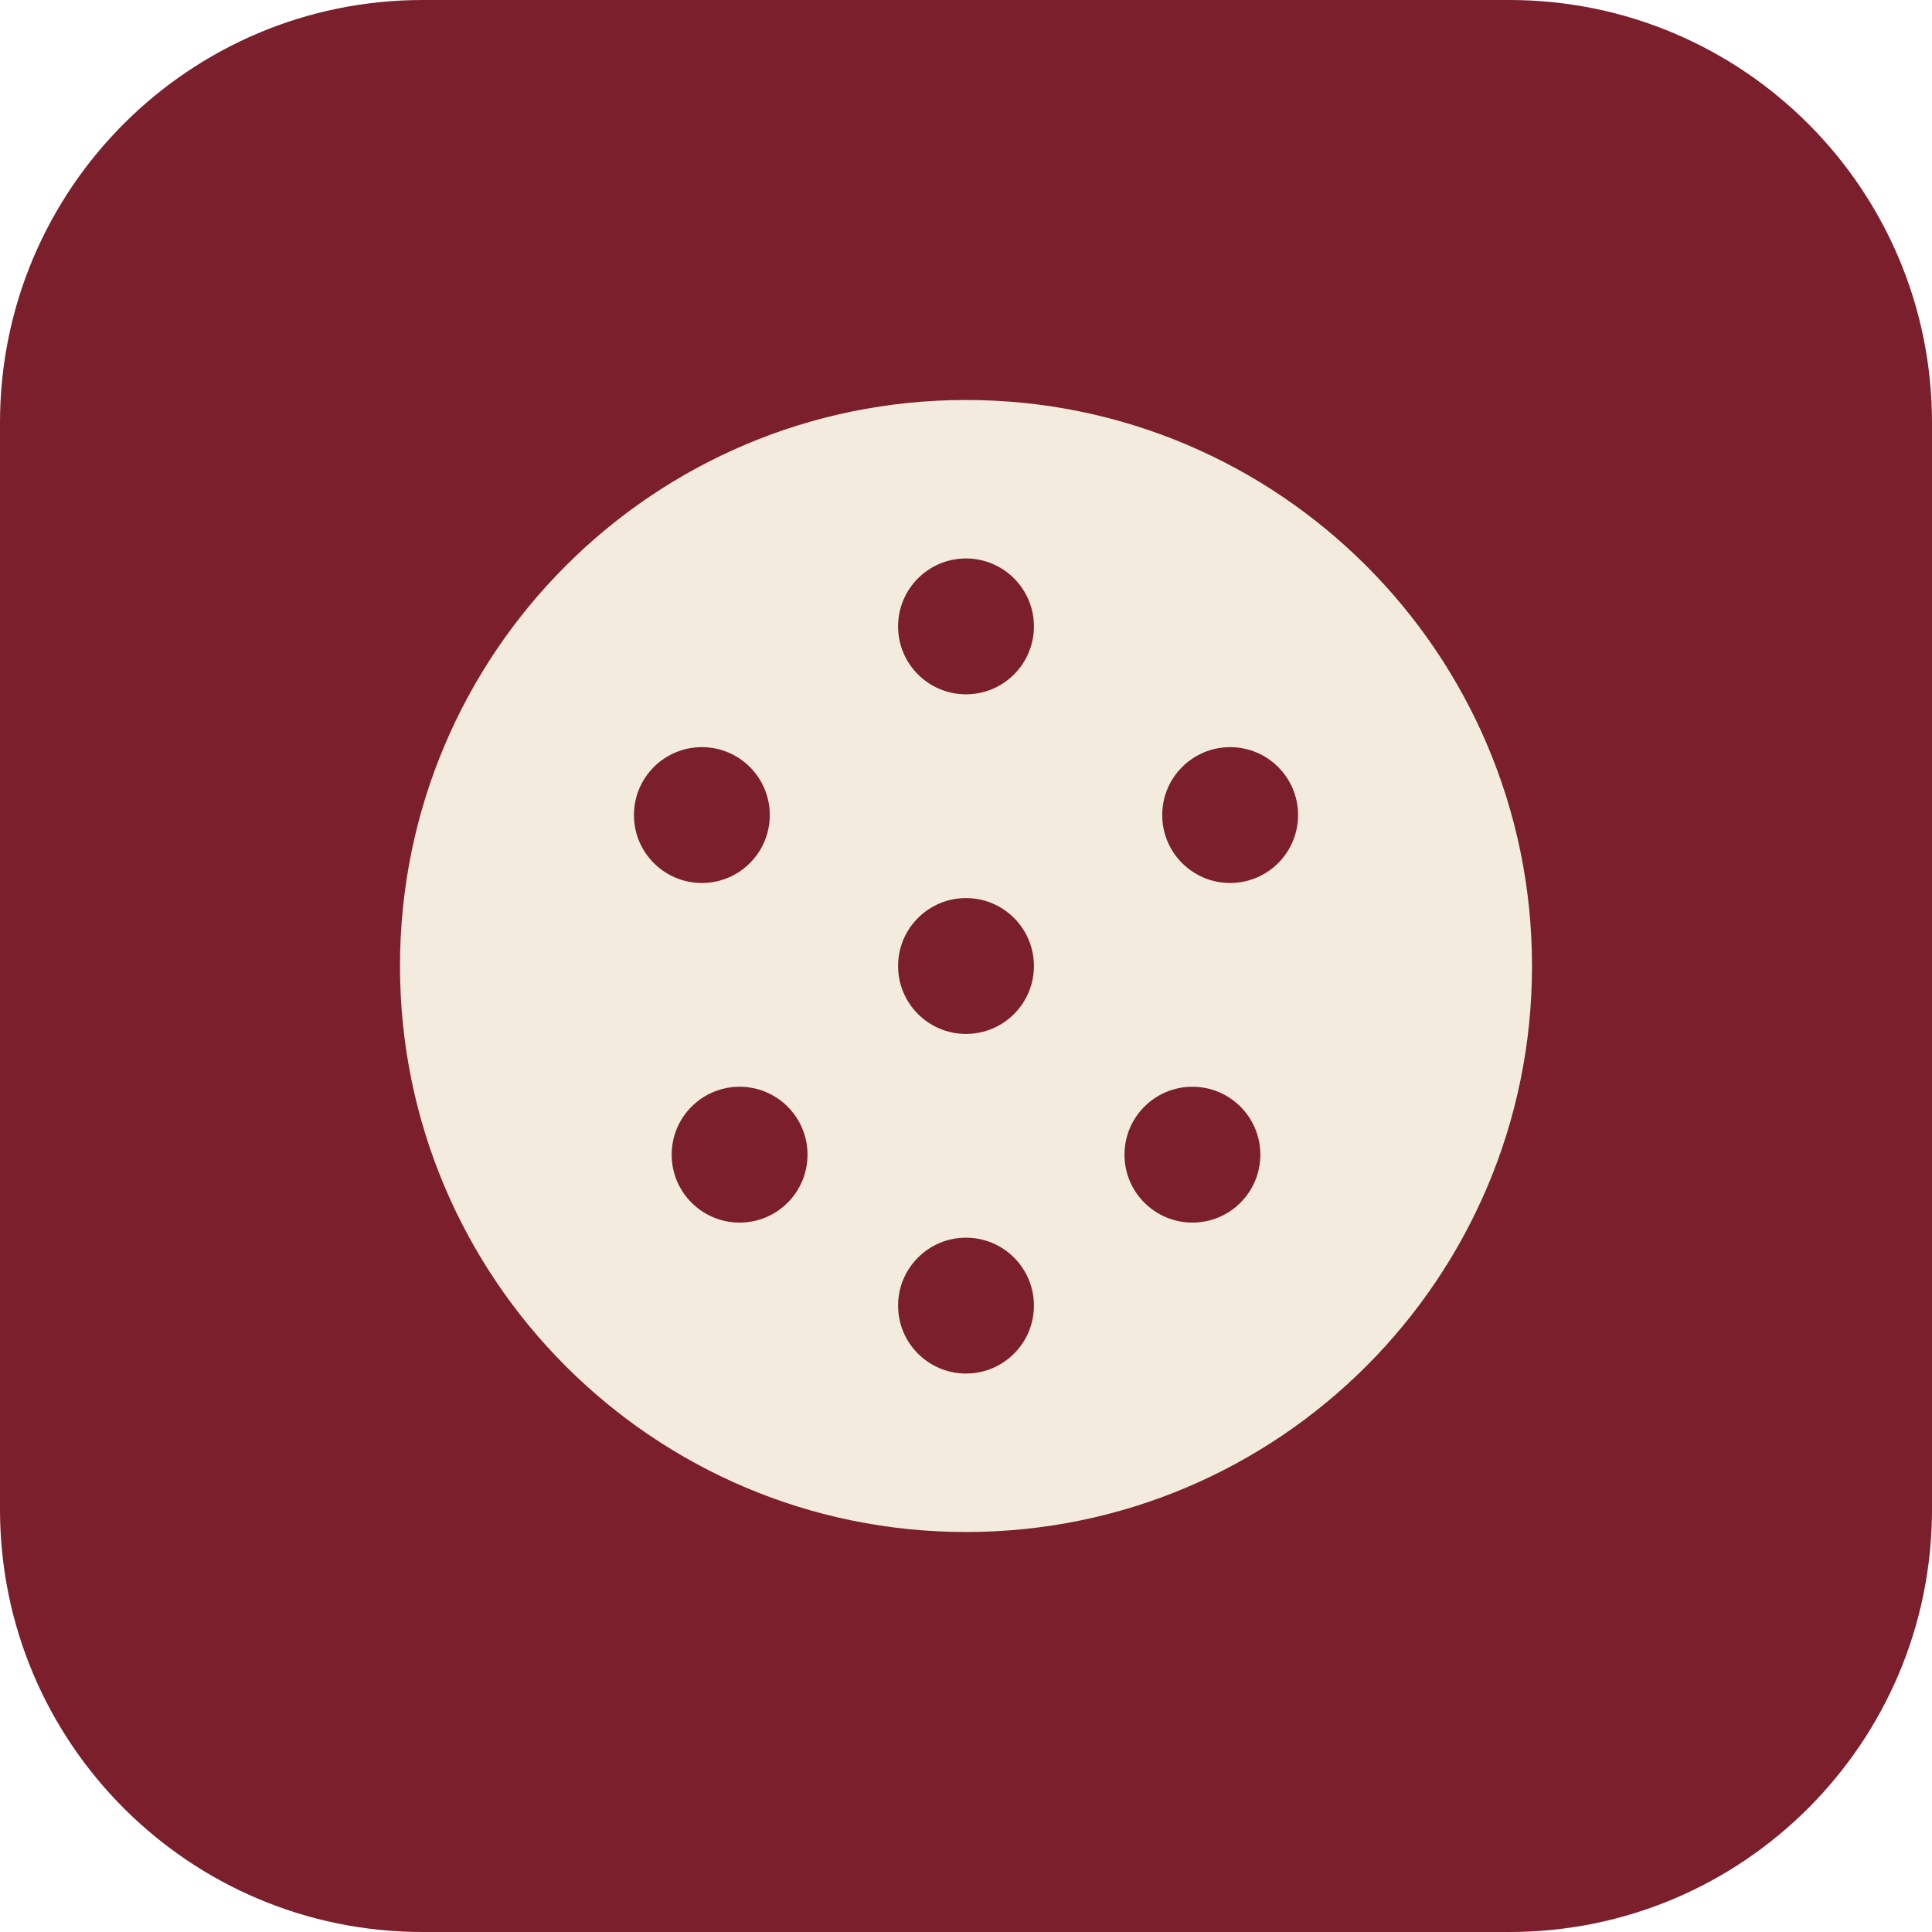
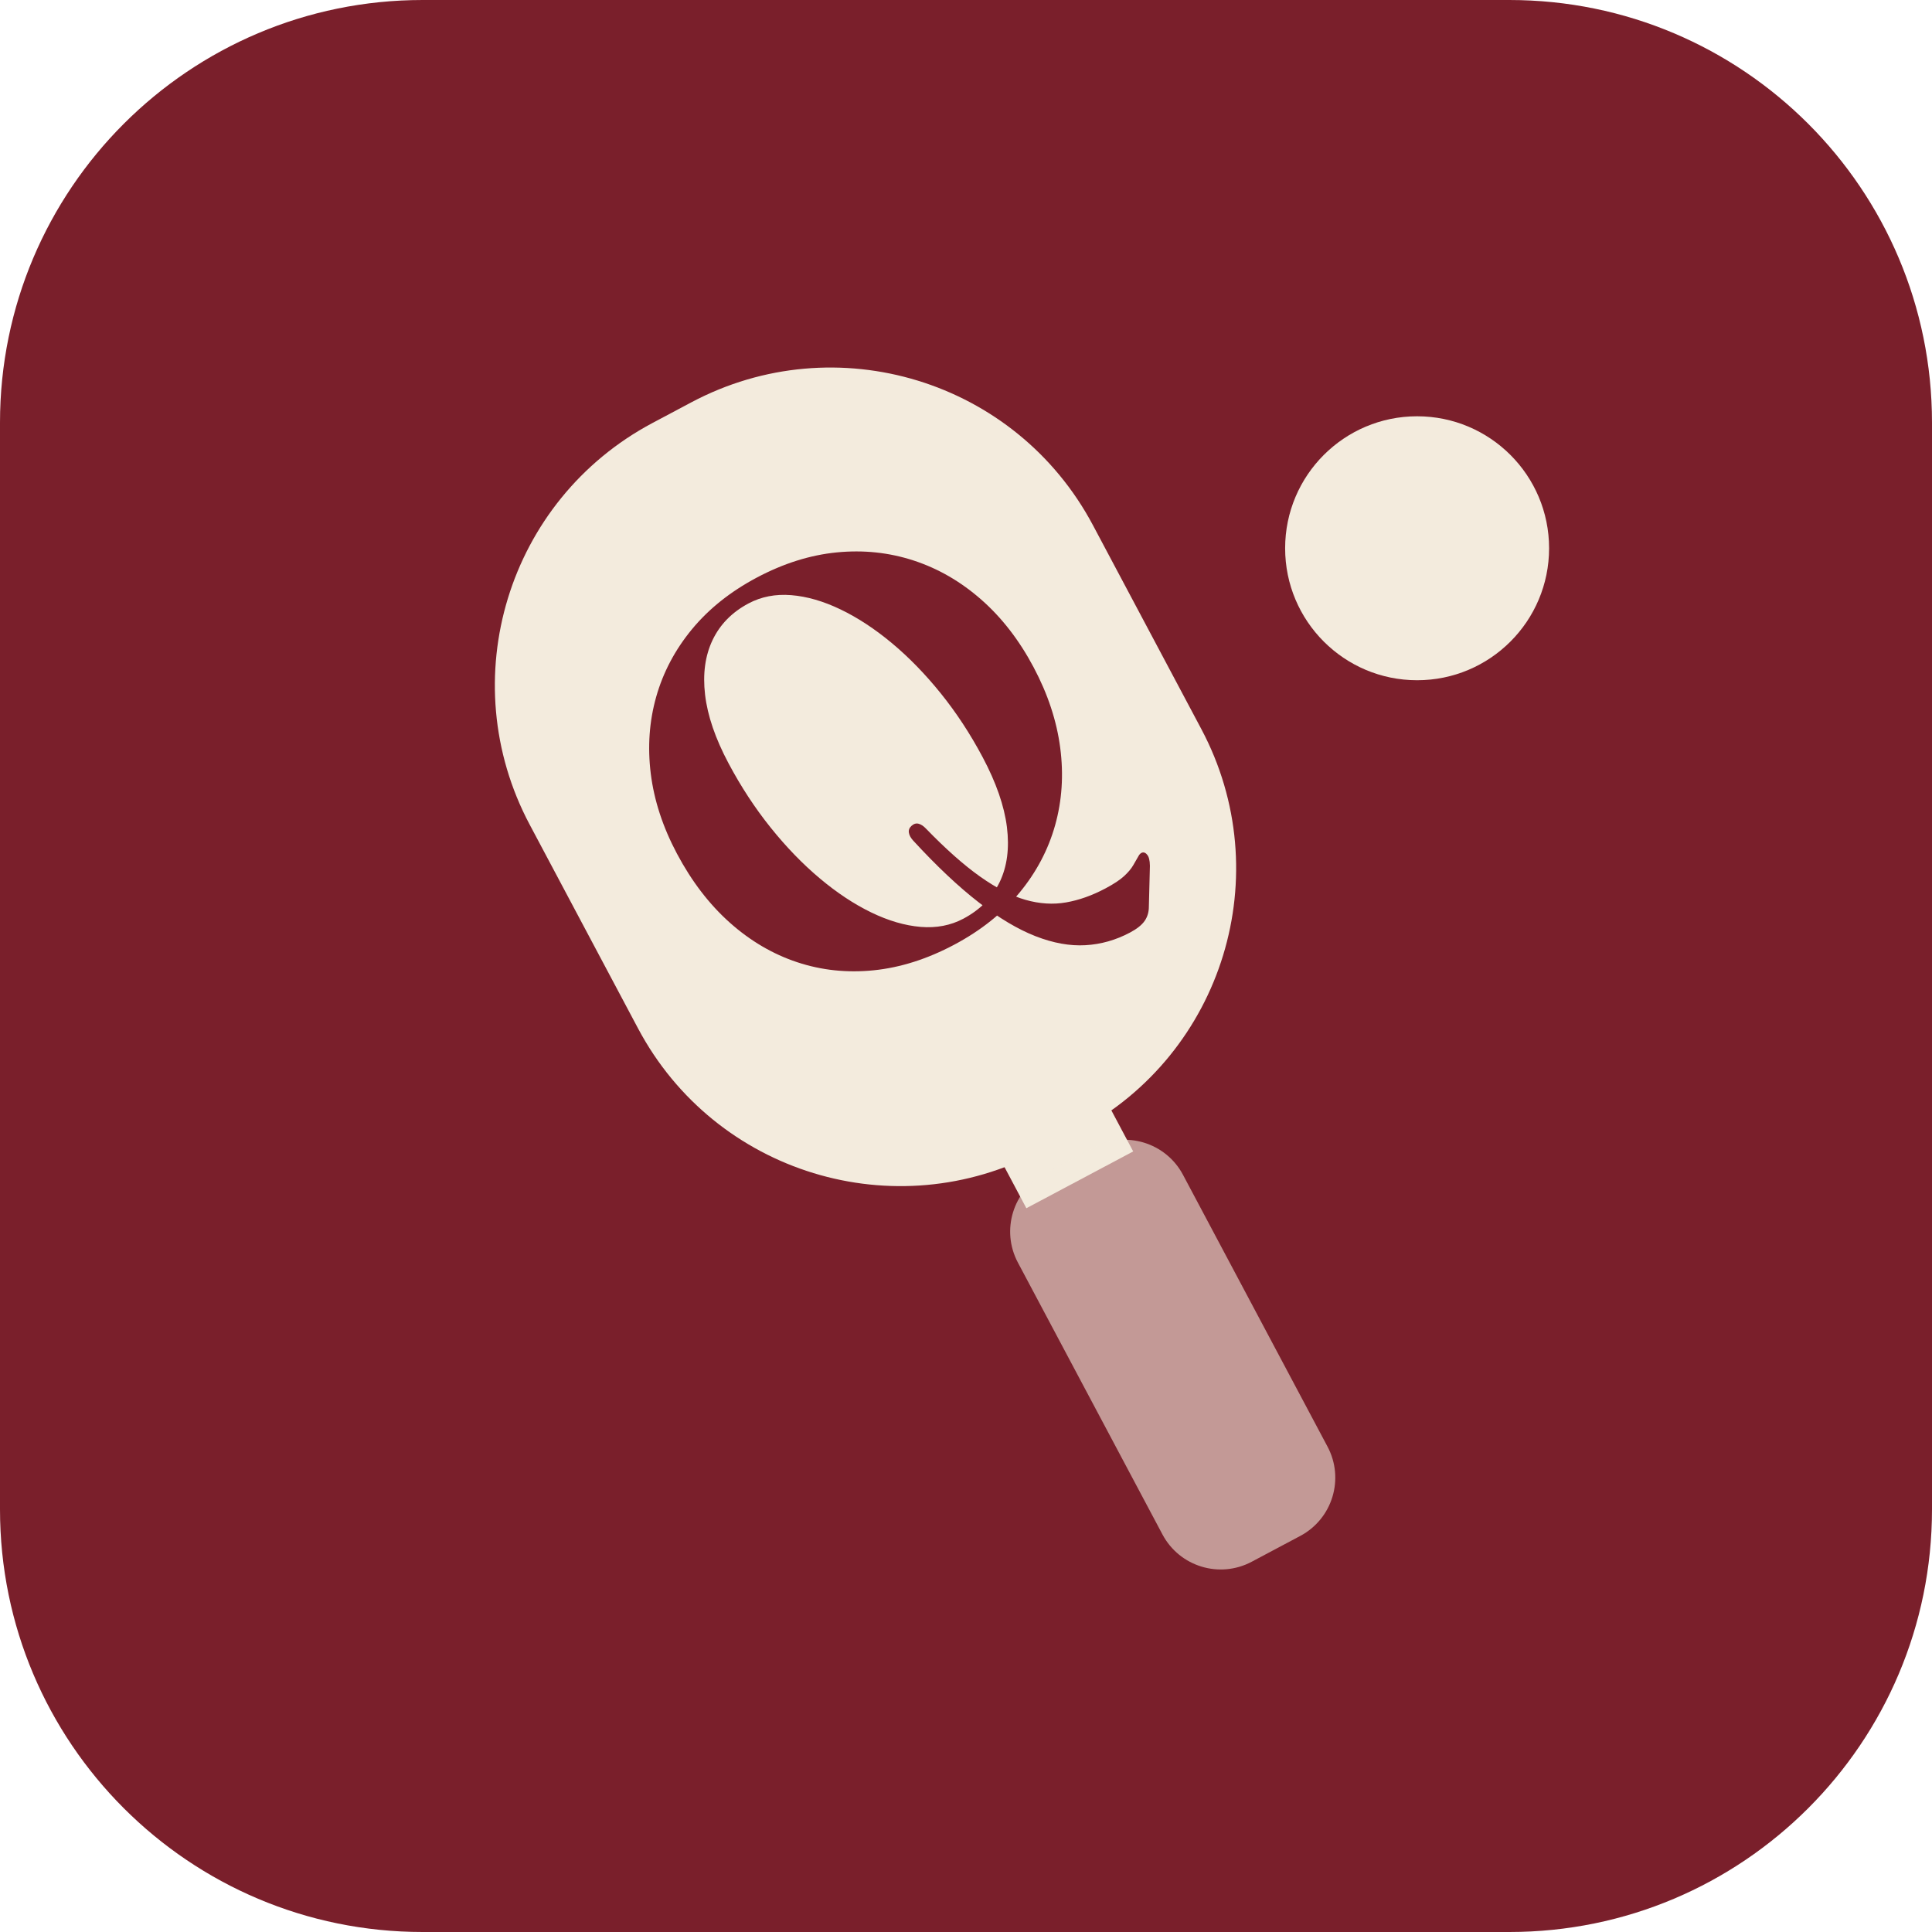
<svg xmlns="http://www.w3.org/2000/svg" viewBox="0 0 512 512">
  <rect width="512" height="512" rx="112" fill="#7A1F2B" />
-   <circle cx="256" cy="256" r="150" fill="#F3EBDD" />
-   <g fill="#7A1F2B">
-     <circle cx="256" cy="166" r="18" />
-     <circle cx="186" cy="216" r="18" />
-     <circle cx="326" cy="216" r="18" />
-     <circle cx="256" cy="256" r="18" />
-     <circle cx="196" cy="306" r="18" />
-     <circle cx="316" cy="306" r="18" />
-     <circle cx="256" cy="346" r="18" />
-   </g>
+   <svg x="66.6" y="66.6" width="378.9" height="378.9" viewBox="0 0 260 260">
+     <g transform="rotate(-28 130 130)">
+       <rect x="72" y="16" width="116" height="150" rx="54" fill="#F3EBDD" />
+       <rect x="119" y="160" width="22" height="14" fill="#F3EBDD" />
+       <rect x="113" y="170" width="34" height="80" rx="12" fill="#F3EBDD" fill-opacity="0.6" />
+       <path transform="translate(89.75 124) scale(0.052 -0.052)" d="M764.9 1428.3Q923.8 1428.3 1053.7 1374.8Q1183.7 1321.3 1277.7 1223.6Q1371.7 1125.9 1422.3 992.1Q1473 858.3 1473 697.4Q1473 537.8 1422.9 404.5Q1372.9 271.2 1280.2 174Q1187.5 76.9 1058.7 23.8Q929.9 -29.4 772.6 -29.4Q612.2 -29.4 481.9 23.7Q351.7 76.8 258.6 174.5Q165.5 272.2 115.6 407.3Q65.7 542.3 65.7 706.8Q65.7 864.6 116.1 996.7Q166.6 1128.8 259.2 1225.4Q351.9 1322 480.4 1375.2Q609 1428.3 764.9 1428.3ZM1168 503Q1168 641.2 1143.5 768.7Q1119 896.2 1075 1004.2Q1030.9 1112.2 971.8 1192.5Q912.7 1272.9 843 1317.5Q773.3 1362.1 697.6 1362.1Q599.7 1362.1 526.7 1308.3Q453.7 1254.4 413.5 1151.6Q373.3 1048.8 373.3 901.5Q373.3 762.3 397.8 633.6Q422.2 505 466.1 396.3Q509.9 287.5 569 206.6Q628.1 125.7 697.8 80.8Q767.6 35.9 843.4 35.9Q942.9 35.9 1015.7 89.5Q1088.4 143.1 1128.2 247.3Q1168 351.6 1168 503ZM816.4 360.1Q811.9 378.1 816.3 391Q820.8 404 835.6 407.7Q851.2 411.7 861 402.6Q870.8 393.4 875.6 375.9Q917.2 231.7 964.2 138.2Q1011.2 44.8 1066.3 -8.1Q1121.4 -61 1187 -82.4Q1252.6 -103.9 1331.5 -103.9Q1381.7 -103.9 1409.8 -96.4Q1437.9 -89 1455.7 -77.8Q1473.5 -66.6 1490.7 -55.9Q1500.9 -51.2 1507.5 -54.8Q1514.1 -58.5 1515.7 -67.9Q1517.5 -74.6 1515.1 -84.3Q1512.8 -94.1 1506 -107.3L1436.1 -231Q1422.7 -256.5 1399.5 -268.5Q1376.2 -280.5 1335.1 -280.5Q1250.9 -280.5 1176.8 -246.4Q1102.7 -212.4 1037.7 -137Q972.8 -61.6 917.6 61Q862.4 183.5 816.4 360.1Z" fill="#7A1F2B" />
+     </g>
+     <circle cx="212" cy="54" r="24" fill="#F3EBDD" />
+   </svg>
</svg>
